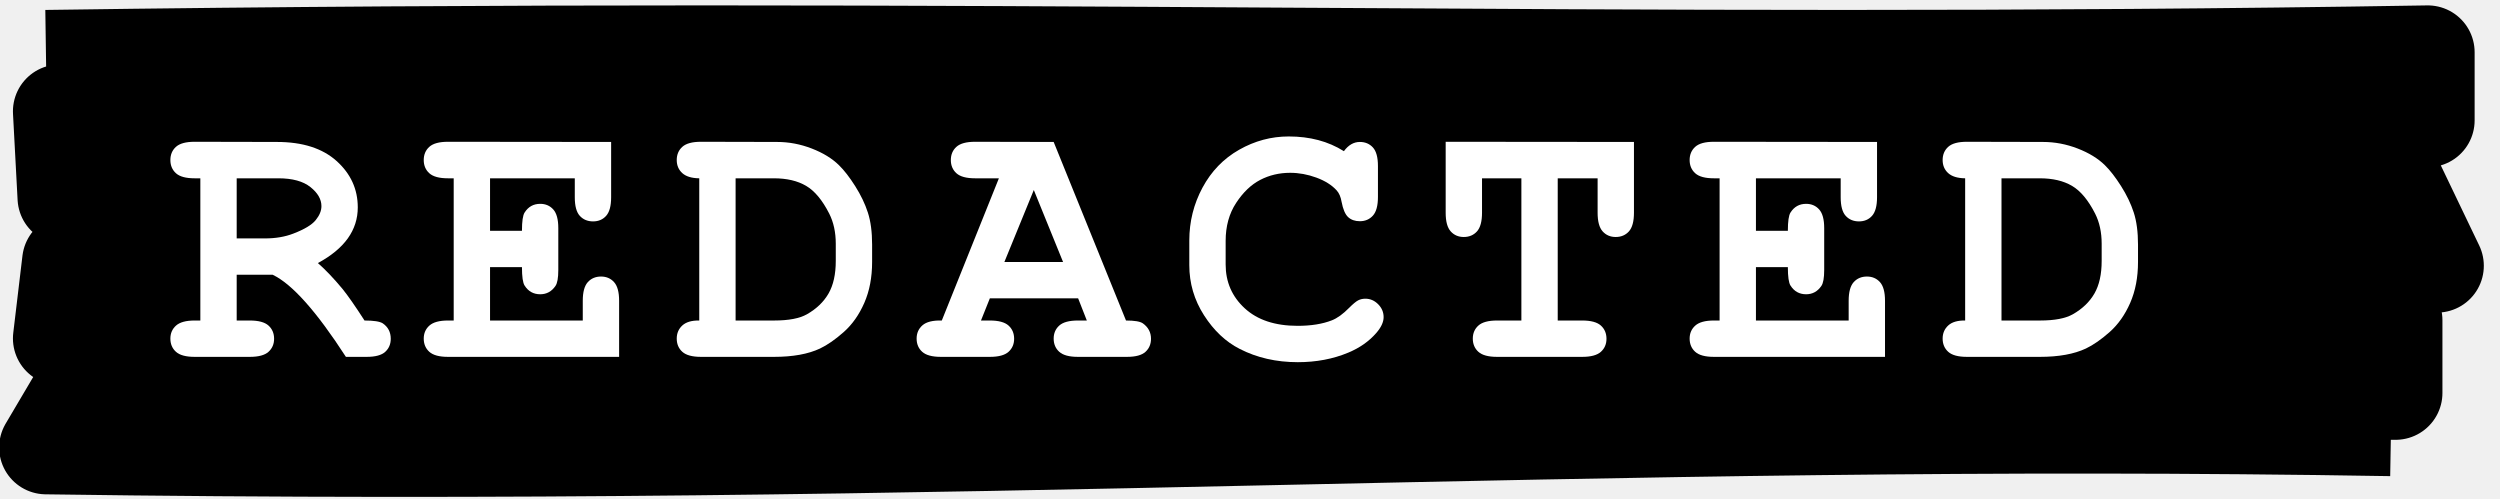
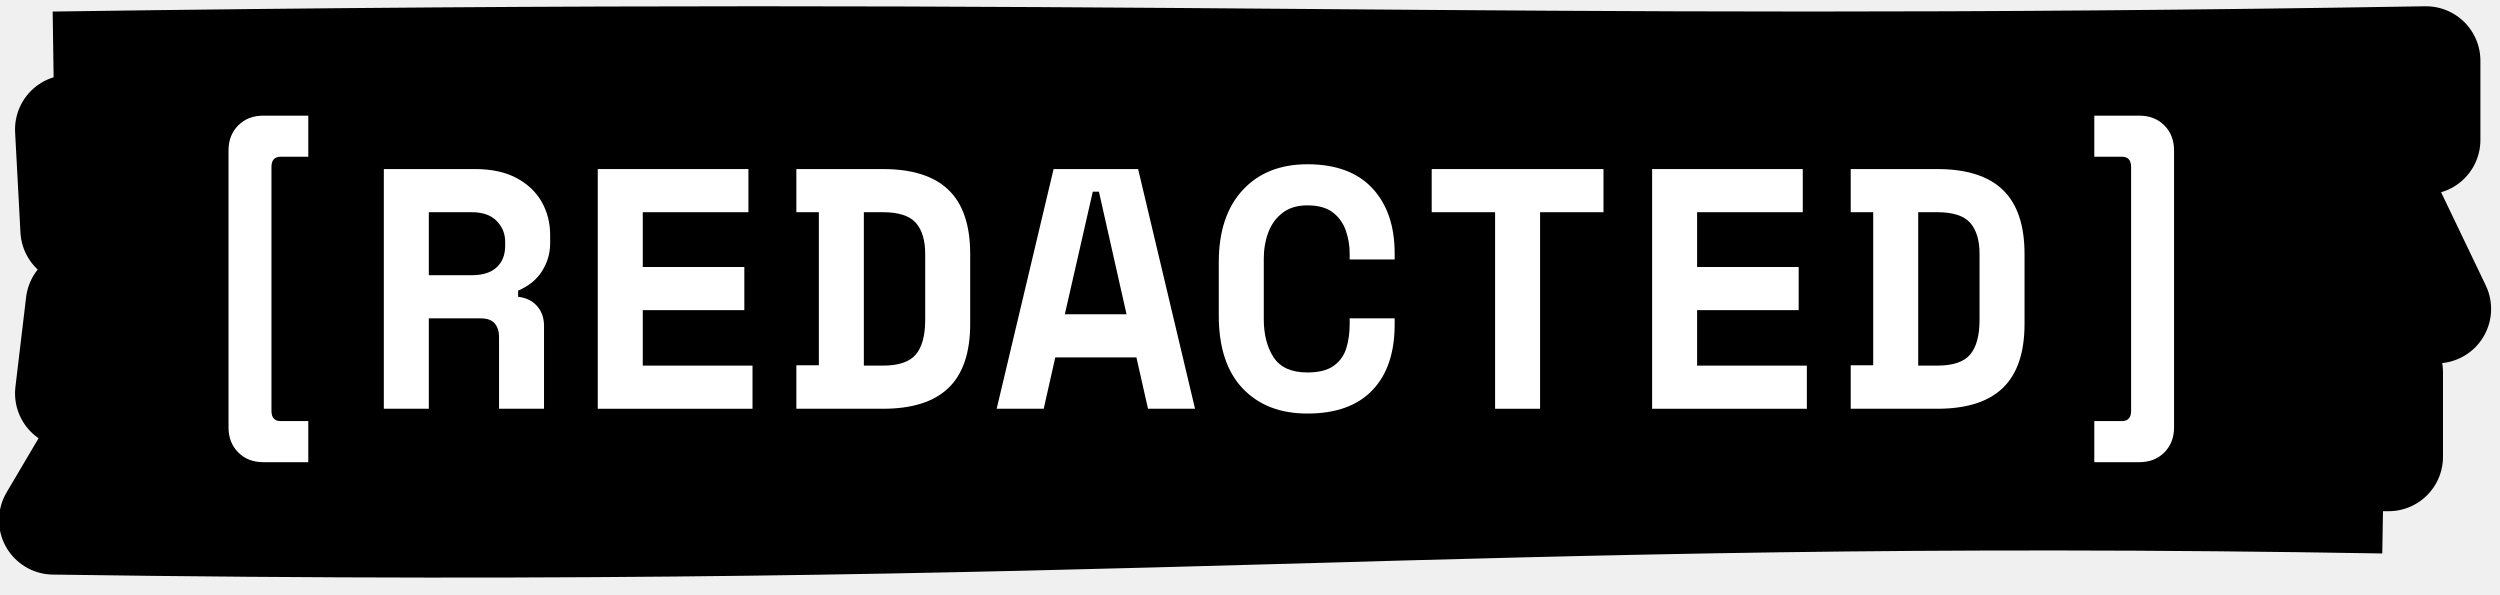
- <svg xmlns="http://www.w3.org/2000/svg" xmlns:xlink="http://www.w3.org/1999/xlink" width="587px" height="117px" viewBox="0 0 587 117" version="1.1">
+ <svg xmlns="http://www.w3.org/2000/svg" xmlns:xlink="http://www.w3.org/1999/xlink" width="505px" height="120px" viewBox="0 0 505 120" version="1.1">
  <defs>
-     <path d="M504.711,91.794 L561.404,100.8 C372.438,97.6 231.078,108.267 10.798,105.067 L18.357,92.267 C189.049,92.267 318.667,90.506 504.711,91.794 Z M570.042,28.267 C377.382,23.647 244.735,24.629 88.447,25.668 L136.632,33.322 L143.495,33.331 L143.494,34.412 L158.947,36.867 C159.083,35.912 159.504,35.114 160.21,34.476 C161.084,33.685 162.548,33.289 164.601,33.289 L182.46,33.331 C185.235,33.331 187.948,33.844 190.598,34.871 C193.249,35.898 195.379,37.203 196.988,38.785 C198.057,39.829 199.163,41.214 200.306,42.938 L197.533,42.997 C209.99,42.741 222.261,42.491 234.384,42.252 L234.538,41.866 L228.96,41.866 C226.906,41.866 225.443,41.47 224.568,40.679 C223.694,39.888 223.257,38.854 223.257,37.577 C223.257,36.301 223.694,35.267 224.568,34.476 C225.443,33.685 226.906,33.289 228.96,33.289 L247.401,33.331 L250.885,41.932 C262.041,41.72 273.086,41.52 284.051,41.334 C285.9,38.781 288.199,36.724 290.946,35.163 C294.609,33.081 298.495,32.04 302.602,32.04 C305.072,32.04 307.382,32.325 309.533,32.894 C311.684,33.463 313.689,34.33 315.548,35.496 C316.076,34.774 316.651,34.233 317.276,33.872 C317.9,33.511 318.573,33.331 319.295,33.331 C320.544,33.331 321.564,33.761 322.355,34.621 C323.145,35.482 323.541,36.939 323.541,38.993 L323.541,40.736 C328.851,40.666 334.151,40.6 339.445,40.54 L339.444,33.289 L383.654,33.331 L383.653,40.169 C388.27,40.145 392.891,40.126 397.518,40.112 C396.99,39.414 396.726,38.569 396.726,37.577 C396.726,36.301 397.163,35.267 398.037,34.476 C398.912,33.685 400.376,33.289 402.429,33.289 L440.727,33.331 L440.728,40.142 C446.146,40.167 451.584,40.199 457.044,40.241 C456.435,39.515 456.131,38.627 456.131,37.577 C456.131,36.301 456.568,35.267 457.442,34.476 C458.316,33.685 459.78,33.289 461.834,33.289 L479.693,33.331 C482.468,33.331 485.181,33.844 487.831,34.871 C490.481,35.898 492.611,37.203 494.221,38.785 C494.774,39.326 495.338,39.958 495.911,40.681 C517.55,41.011 539.666,41.486 562.484,42.133 L572.202,62.4 C547.904,61.934 524.56,61.532 502.004,61.187 L502.005,61.517 C502.005,65.125 501.395,68.324 500.174,71.113 C499.343,73.012 498.335,74.672 497.151,76.094 C518.394,75.872 540.101,75.581 562.484,75.2 L562.484,92.267 C542.523,92.071 523.233,91.912 504.711,91.794 L442.6,81.926 L442.6,83.791 L402.429,83.791 C400.376,83.791 398.912,83.395 398.037,82.604 C397.163,81.813 396.726,80.779 396.726,79.503 C396.726,78.403 397.07,77.481 397.758,76.737 C390.574,76.762 383.404,76.782 376.239,76.8 C376.881,77.536 377.201,78.451 377.201,79.544 C377.201,80.793 376.764,81.813 375.89,82.604 C375.016,83.395 373.552,83.791 371.498,83.791 L351.516,83.791 C349.463,83.791 347.999,83.395 347.125,82.604 C346.25,81.813 345.813,80.779 345.813,79.503 C345.813,78.463 346.116,77.581 346.723,76.859 C339.196,76.873 331.659,76.884 324.102,76.895 C323.844,77.324 323.517,77.763 323.125,78.212 C321.432,80.155 319.253,81.682 316.589,82.792 C313.009,84.291 309.054,85.04 304.725,85.04 C299.674,85.04 295.123,83.999 291.071,81.917 C288.762,80.743 286.695,79.09 284.869,76.957 C279.747,76.966 274.606,76.977 269.444,76.988 C269.985,77.716 270.255,78.569 270.255,79.544 C270.255,80.793 269.825,81.813 268.965,82.604 C268.105,83.395 266.648,83.791 264.594,83.791 L253.105,83.791 C251.051,83.791 249.587,83.395 248.713,82.604 C247.839,81.813 247.401,80.779 247.401,79.503 C247.401,78.548 247.657,77.728 248.167,77.041 C244.583,77.052 240.986,77.064 237.376,77.076 C237.871,77.76 238.118,78.584 238.118,79.544 C238.118,80.793 237.681,81.813 236.807,82.604 C235.933,83.395 234.469,83.791 232.415,83.791 L220.926,83.791 C218.872,83.791 217.408,83.395 216.534,82.604 C215.66,81.813 215.223,80.779 215.223,79.503 C215.223,78.604 215.45,77.823 215.903,77.158 C210.265,77.184 204.589,77.211 198.874,77.242 C198.633,77.483 198.386,77.717 198.133,77.941 C196.149,79.704 194.282,81.002 192.534,81.834 C189.759,83.139 186.165,83.791 181.752,83.791 L164.601,83.791 C162.548,83.791 161.084,83.395 160.21,82.604 C159.335,81.813 158.898,80.779 158.898,79.503 C158.898,78.756 159.055,78.089 159.367,77.501 C154.732,77.539 150.066,77.578 145.368,77.62 L145.368,83.791 L105.197,83.791 C103.143,83.791 101.679,83.395 100.805,82.604 C99.931,81.813 99.494,80.779 99.494,79.503 C99.494,79 99.565,78.534 99.709,78.106 C97.008,78.14 94.296,78.174 91.572,78.21 C91.69,78.621 91.749,79.066 91.749,79.544 C91.749,80.793 91.319,81.813 90.459,82.604 C89.599,83.395 88.142,83.791 86.088,83.791 L81.217,83.791 C79.964,81.853 78.75,80.056 77.575,78.398 C73.171,78.463 68.735,78.528 64.268,78.597 C64.328,78.896 64.358,79.212 64.358,79.544 C64.358,80.793 63.921,81.813 63.047,82.604 C62.172,83.395 60.709,83.791 58.655,83.791 L45.708,83.791 C43.655,83.791 42.191,83.395 41.317,82.604 C40.442,81.813 40.005,80.779 40.005,79.503 C40.005,79.327 40.014,79.156 40.032,78.99 C31.491,79.138 22.828,79.296 14.037,79.467 L16.197,61.333 C26.616,61.217 36.891,61.104 47.042,60.995 L47.041,45.904 C36.582,46.076 25.946,46.242 15.117,46.4 L14.037,26.133 C39.624,25.991 64.339,25.829 88.447,25.668 L10.798,13.333 C234.318,10.133 377.837,15.467 570.042,12.267 Z M428.322,63.39 C428.322,65.25 428.1,66.499 427.656,67.137 C426.768,68.442 425.575,69.094 424.076,69.094 C422.494,69.094 421.273,68.414 420.413,67.054 C419.996,66.416 419.788,64.972 419.788,62.724 L412.295,62.724 L412.295,75.256 L434.067,75.256 L434.067,70.635 C434.067,68.581 434.462,67.117 435.253,66.242 C436.044,65.368 437.078,64.931 438.354,64.931 C439.603,64.931 440.623,65.368 441.414,66.242 C442.205,67.117 442.6,68.581 442.6,70.635 L442.601,76.536 C447.524,76.507 452.464,76.475 457.422,76.44 C457.428,76.435 457.435,76.428 457.442,76.422 C458.316,75.617 459.642,75.228 461.418,75.256 L461.417,60.619 C455.813,60.548 450.255,60.481 444.74,60.417 L428.321,60.236 Z M365.753,69.719 L401.05,75.326 C401.476,75.28 401.936,75.256 402.429,75.256 L403.761,75.256 L403.761,60 C397.329,59.943 390.949,59.892 384.616,59.846 L365.753,59.72 Z M469.952,75.256 L479.027,75.256 C482.412,75.256 484.966,74.77 486.686,73.799 C488.934,72.522 490.627,70.898 491.765,68.928 C492.903,66.957 493.472,64.403 493.472,61.267 L493.47,61.059 C489.504,61.001 485.561,60.944 481.641,60.889 L469.951,60.73 Z M287.782,59.476 C292.292,59.478 296.813,59.482 301.348,59.489 L357.219,68.363 L357.219,59.672 C338.274,59.571 319.699,59.511 301.348,59.489 L287.782,57.333 Z M84.232,45.257 L83.62,45.268 C83.878,46.36 84.006,47.502 84.006,48.694 C84.006,51.358 83.229,53.78 81.675,55.959 C80.442,57.688 78.711,59.264 76.481,60.687 C86.597,60.583 96.606,60.485 106.529,60.392 L106.53,44.839 C102.856,44.91 99.161,44.98 95.445,45.05 Z M143.495,44.108 L143.495,46.32 C143.495,48.347 143.106,49.797 142.329,50.671 C141.552,51.546 140.525,51.983 139.249,51.983 C137.972,51.983 136.938,51.552 136.147,50.692 C135.356,49.832 134.961,48.374 134.961,46.32 L134.961,44.28 C128.393,44.412 121.762,44.544 115.063,44.674 L115.063,54.189 L122.556,54.189 C122.556,51.969 122.764,50.539 123.18,49.901 C124.04,48.541 125.261,47.861 126.843,47.861 C128.092,47.861 129.112,48.298 129.903,49.172 C130.694,50.047 131.089,51.511 131.089,53.565 L131.09,60.173 C142.197,60.079 153.218,59.992 164.186,59.915 L164.186,43.685 C160.77,43.755 157.339,43.826 153.89,43.896 Z M187.927,43.195 C182.891,43.299 177.823,43.404 172.719,43.509 L172.719,59.856 C180.578,59.804 188.414,59.756 196.238,59.714 L196.239,57.229 C196.239,54.536 195.726,52.177 194.699,50.151 C193.089,46.987 191.278,44.815 189.266,43.635 C189.06,43.514 188.848,43.399 188.63,43.29 L188.411,43.184 Z M200.797,43.698 C202.116,45.779 203.108,47.847 203.774,49.901 C204.44,51.955 204.773,54.467 204.773,57.437 L204.773,59.67 C212.328,59.632 219.877,59.6 227.43,59.573 L231.892,48.455 L200.667,43.494 C200.711,43.561 200.754,43.629 200.797,43.698 Z M236.636,59.543 C240.685,59.53 244.736,59.52 248.792,59.511 L245.156,50.562 L240.602,49.838 Z M257.999,59.493 C265.063,59.482 272.143,59.476 279.248,59.475 L279.248,56.479 L279.252,55.978 L255.016,52.128 Z M73.513,45.451 C67.591,45.556 61.612,45.66 55.575,45.762 L55.574,55.98 L62.235,55.98 C64.705,55.98 66.911,55.605 68.854,54.855 C71.462,53.856 73.218,52.801 74.12,51.691 C75.022,50.581 75.473,49.485 75.473,48.402 C75.473,47.364 75.115,46.375 74.399,45.434 Z M298.859,41.093 C301.442,41.053 304.022,41.013 306.598,40.975 C305.38,40.708 304.159,40.575 302.935,40.575 C301.512,40.575 300.153,40.748 298.859,41.093 Z" id="path-1" />
+     <path d="M490.042,28.267 C471.825,27.83 454.68,27.443 438.451,27.102 C438.926,28.069 439.16,29.174 439.16,30.415 L439.156,41.06 C452.862,41.346 467.254,41.701 482.484,42.133 L492.202,62.4 C473.437,62.04 455.811,61.718 439.15,61.431 L439.157,75.859 C452.863,75.677 467.254,75.459 482.484,75.2 L482.484,92.267 C466.377,92.109 451.142,91.975 436.663,91.861 L436.674,91.863 C436.451,92.045 436.219,92.21 435.976,92.359 L481.404,100.8 C292.438,97.6 231.078,108.267 10.798,105.067 L18.357,92.267 C29.032,92.267 39.288,92.26 49.179,92.247 C48.798,92.003 48.448,91.716 48.122,91.389 C46.814,90.074 46.16,88.38 46.16,86.305 L46.161,78.877 C35.835,79.056 25.139,79.252 14.037,79.467 L16.197,61.333 C26.55,61.218 36.525,61.105 46.168,60.997 L46.164,45.909 C36.172,46.079 25.835,46.244 15.117,46.4 L14.037,26.133 C25.68,26.068 36.845,25.999 47.598,25.928 C47.757,25.72 47.933,25.522 48.122,25.331 C49.43,24.017 51.117,23.36 53.183,23.36 L62.271,23.36 L62.274,25.829 C67.422,25.793 72.475,25.757 77.443,25.72 L122.801,34.15 L151.18,34.151 L151.18,39.424 L160.865,41.224 L160.865,34.151 L178.353,34.151 C184.275,34.151 188.692,35.557 191.607,38.37 C192.811,39.532 193.766,40.949 194.473,42.622 C200.04,42.482 205.514,42.344 210.913,42.209 L212.825,34.151 L229.9,34.151 L231.694,41.704 C237.482,41.567 243.204,41.436 248.883,41.312 C249.491,40.254 250.201,39.285 251.014,38.404 C254.227,34.923 258.587,33.182 264.096,33.182 C269.833,33.182 274.205,34.796 277.212,38.024 C277.978,38.847 278.647,39.744 279.217,40.717 C282.545,40.661 285.873,40.608 289.203,40.558 L289.203,34.151 L323.904,34.151 L323.903,40.175 C327.157,40.153 330.43,40.134 333.724,40.12 L333.727,34.151 L364.159,34.151 L364.155,40.11 C367.354,40.122 370.582,40.137 373.843,40.157 L373.844,34.151 L391.332,34.151 C397.253,34.151 401.671,35.557 404.585,38.37 C405.238,39 405.817,39.704 406.324,40.484 C414.148,40.594 422.19,40.727 430.48,40.886 L430.485,33.735 C430.485,32.352 429.865,31.66 428.626,31.66 L423.049,31.66 L423.043,26.786 C275.381,23.838 204.524,24.794 77.443,25.72 L10.798,13.333 C234.318,10.133 297.837,15.467 490.042,12.267 Z M311.097,76.828 L311.098,82.569 L302.009,82.569 L302.008,76.851 C294.232,76.869 286.504,76.884 278.767,76.898 C278.304,77.591 277.785,78.236 277.212,78.834 C274.205,81.97 269.833,83.538 264.096,83.538 C258.587,83.538 254.227,81.843 251.014,78.454 C250.568,77.984 250.153,77.485 249.77,76.956 C246.553,76.963 243.321,76.971 240.07,76.98 L241.398,82.569 L231.896,82.569 L230.643,77.007 C224.536,77.026 218.353,77.048 212.069,77.074 L210.828,82.569 L201.327,82.569 L202.622,77.117 C199.339,77.133 196.025,77.151 192.678,77.169 C192.344,77.589 191.988,77.983 191.607,78.35 C188.692,81.163 184.275,82.569 178.353,82.569 L160.865,82.569 L160.872,77.389 C157.949,77.413 154.996,77.439 152.012,77.465 L152.007,82.569 L120.748,82.569 L120.755,77.788 C117.184,77.83 113.566,77.874 109.899,77.92 L109.893,82.569 L100.805,82.569 L100.813,78.037 C96.164,78.099 91.435,78.164 86.623,78.234 L86.621,82.569 L77.533,82.569 L77.541,78.368 C70.177,78.479 62.617,78.599 54.846,78.729 L54.835,82.985 C54.835,84.368 55.455,85.06 56.694,85.06 L62.271,85.06 L62.277,92.227 C200.486,91.974 267.427,90.641 423.041,91.759 L423.048,89.954 L383.313,82.569 L373.844,82.569 L373.843,80.808 L364.984,79.162 L364.985,82.569 L333.727,82.569 L333.724,76.753 C326.082,76.784 318.557,76.808 311.097,76.828 Z M363.332,62.649 L342.815,62.649 L342.815,73.854 L364.985,73.854 L364.983,76.592 C367.911,76.573 370.864,76.553 373.843,76.531 L373.844,73.785 L378.388,73.785 L378.38,60.483 C375.826,60.448 373.295,60.414 370.786,60.381 L363.325,60.285 Z M408.957,65.415 C408.957,69.931 408.077,73.542 406.316,76.247 C414.143,76.167 422.187,76.076 430.48,75.972 L430.481,61.284 C423.119,61.16 415.947,61.044 408.95,60.934 Z M387.476,73.854 L391.332,73.854 C394.499,73.854 396.714,73.105 397.976,71.606 C399.238,70.107 399.869,67.767 399.869,64.585 L399.861,60.794 C395.67,60.731 391.54,60.67 387.47,60.611 Z M311.097,69.146 L333.726,73.352 L333.721,59.947 C329.859,59.908 326.045,59.871 322.276,59.837 L311.093,59.743 Z M302.009,67.457 L302.006,59.675 C287.214,59.573 273.014,59.511 259.101,59.483 Z M54.845,45.759 L54.837,60.899 C62.612,60.812 70.171,60.727 77.54,60.645 L77.539,45.337 C70.175,45.48 62.616,45.621 54.845,45.759 Z M110.865,44.645 C111.041,45.557 111.132,46.51 111.132,47.5 L111.132,49.16 C111.132,51.143 110.593,52.999 109.514,54.729 C108.435,56.458 106.817,57.784 104.66,58.706 L104.66,59.951 C105.251,60.019 105.796,60.146 106.297,60.332 C111.193,60.282 116.008,60.233 120.753,60.185 L120.754,44.424 C117.497,44.498 114.201,44.572 110.865,44.645 Z M129.836,44.216 L129.837,53.933 L150.354,53.933 L150.358,59.907 C155.434,59.863 160.447,59.822 165.41,59.784 L165.415,43.356 C154.036,43.64 142.215,43.928 129.836,44.216 Z M174.499,59.718 C178.657,59.689 182.785,59.662 186.892,59.638 L186.891,51.305 C186.891,49.022 186.461,47.194 185.602,45.822 L174.497,43.758 Z M195.979,51.305 L195.98,59.588 C199.596,59.57 203.199,59.554 206.795,59.539 L209.018,50.174 L195.77,47.711 C195.91,48.837 195.979,50.035 195.979,51.305 Z M216.002,59.507 C219.554,59.496 223.105,59.488 226.658,59.481 L225.24,53.189 L217.758,51.798 Z M255.282,59.476 C256.552,59.478 257.825,59.481 259.101,59.483 L255.282,58.772 Z M235.911,59.469 C239.33,59.467 242.756,59.466 246.195,59.467 L246.194,57.083 L234.844,54.974 Z M98.623,44.909 C94.682,44.992 90.684,45.075 86.627,45.156 L86.621,55.593 L95.296,55.593 C97.5,55.593 99.175,55.063 100.323,54.002 C101.47,52.942 102.044,51.489 102.044,49.645 L102.044,48.815 C102.044,47.496 101.661,46.324 100.896,45.298 L100.544,44.868 Z M174.498,42.866 L174.503,43.128 C176.477,43.078 178.439,43.029 180.388,42.979 C179.757,42.904 179.081,42.866 178.353,42.866 Z M220.743,38.716 L219.997,41.985 C220.902,41.963 221.805,41.941 222.706,41.919 L221.982,38.716 Z" id="path-1" />
  </defs>
-   <g id="Frame" stroke="none" fill="none" xlink:href="#path-1">
-     <g id="scribble-chisel" stroke="#000000" stroke-linejoin="round" stroke-width="22">
-       <path d="M10.798,13.333 C234.318,10.133 377.837,15.467 570.042,12.267 L570.042,28.267 C347.603,22.933 205.163,25.067 14.037,26.133 L15.117,46.4 C234.318,43.2 374.598,36.8 562.484,42.133 L572.202,62.4 C349.762,58.133 207.322,59.2 16.197,61.333 L14.037,79.467 C234.318,75.2 374.598,78.4 562.484,75.2 L562.484,92.267 C344.363,90.133 206.243,92.267 18.357,92.267 L10.798,105.067 C231.078,108.267 372.438,97.6 561.404,100.8" id="Path" />
-     </g>
-     <g id="REDACTED" stroke-width="1" fill-rule="evenodd" transform="translate(40.0054, 32.04)" fill="#FFFFFF">
-       <path d="M15.569,32.474 L15.569,43.216 L18.649,43.216 C20.703,43.216 22.167,43.612 23.041,44.403 C23.915,45.194 24.353,46.228 24.353,47.504 C24.353,48.753 23.915,49.773 23.041,50.564 C22.167,51.355 20.703,51.751 18.649,51.751 L5.703,51.751 C3.649,51.751 2.185,51.355 1.311,50.564 C0.437,49.773 -2.84217094e-14,48.739 -2.84217094e-14,47.463 C-2.84217094e-14,46.214 0.444,45.194 1.332,44.403 C2.22,43.612 3.677,43.216 5.703,43.216 L7.035,43.216 L7.035,9.826 L5.703,9.826 C3.649,9.826 2.185,9.43 1.311,8.639 C0.437,7.848 -2.84217094e-14,6.814 -2.84217094e-14,5.537 C-2.84217094e-14,4.261 0.437,3.227 1.311,2.436 C2.185,1.645 3.649,1.249 5.703,1.249 L25.019,1.291 C31.041,1.291 35.71,2.783 39.027,5.766 C42.343,8.75 44.001,12.379 44.001,16.654 C44.001,19.318 43.224,21.74 41.67,23.919 C40.116,26.098 37.771,28.034 34.635,29.727 C36.439,31.309 38.367,33.335 40.421,35.805 C41.698,37.387 43.418,39.858 45.583,43.216 C47.748,43.216 49.177,43.438 49.871,43.882 C51.12,44.743 51.744,45.95 51.744,47.504 C51.744,48.753 51.314,49.773 50.454,50.564 C49.593,51.355 48.136,51.751 46.083,51.751 L41.212,51.751 C34.302,41.065 28.571,34.639 24.02,32.474 L15.569,32.474 Z M15.569,23.94 L22.23,23.94 C24.699,23.94 26.906,23.565 28.848,22.815 C31.457,21.816 33.212,20.761 34.114,19.651 C35.016,18.541 35.467,17.445 35.467,16.362 C35.467,14.752 34.607,13.26 32.886,11.886 C31.166,10.513 28.654,9.826 25.352,9.826 L15.569,9.826 L15.569,23.94 Z" id="Shape" fill-rule="nonzero" />
-       <path d="M75.057,30.684 L75.057,43.216 L96.829,43.216 L96.829,38.595 C96.829,36.541 97.224,35.077 98.015,34.202 C98.806,33.328 99.84,32.891 101.116,32.891 C102.365,32.891 103.385,33.328 104.176,34.202 C104.967,35.077 105.363,36.541 105.363,38.595 L105.363,51.751 L65.191,51.751 C63.138,51.751 61.674,51.355 60.799,50.564 C59.925,49.773 59.488,48.739 59.488,47.463 C59.488,46.214 59.932,45.194 60.82,44.403 C61.708,43.612 63.165,43.216 65.191,43.216 L66.523,43.216 L66.523,9.826 L65.191,9.826 C63.138,9.826 61.674,9.43 60.799,8.639 C59.925,7.848 59.488,6.814 59.488,5.537 C59.488,4.261 59.925,3.227 60.799,2.436 C61.674,1.645 63.138,1.249 65.191,1.249 L103.489,1.291 L103.489,14.28 C103.489,16.307 103.101,17.757 102.324,18.631 C101.547,19.505 100.52,19.943 99.243,19.943 C97.967,19.943 96.933,19.512 96.142,18.652 C95.351,17.792 94.955,16.334 94.955,14.28 L94.955,9.826 L75.057,9.826 L75.057,22.149 L82.55,22.149 C82.55,19.929 82.758,18.499 83.175,17.861 C84.035,16.501 85.256,15.821 86.838,15.821 C88.087,15.821 89.107,16.258 89.898,17.132 C90.689,18.007 91.084,19.471 91.084,21.525 L91.084,31.35 C91.084,33.21 90.862,34.459 90.418,35.097 C89.53,36.402 88.337,37.054 86.838,37.054 C85.256,37.054 84.035,36.374 83.175,35.014 C82.758,34.376 82.55,32.932 82.55,30.684 L75.057,30.684 Z" id="Path" fill-rule="nonzero" />
-       <path d="M124.18,43.216 L124.18,9.826 C122.376,9.798 121.044,9.388 120.184,8.597 C119.323,7.806 118.893,6.786 118.893,5.537 C118.893,4.261 119.33,3.227 120.204,2.436 C121.079,1.645 122.542,1.249 124.596,1.249 L142.455,1.291 C145.23,1.291 147.943,1.804 150.593,2.831 C153.243,3.858 155.373,5.163 156.983,6.745 C158.204,7.938 159.474,9.576 160.792,11.658 C162.11,13.739 163.102,15.807 163.768,17.861 C164.434,19.915 164.767,22.427 164.767,25.397 L164.767,29.477 C164.767,33.085 164.157,36.284 162.936,39.073 C161.715,41.863 160.112,44.139 158.128,45.901 C156.143,47.664 154.277,48.962 152.529,49.794 C149.753,51.099 146.16,51.751 141.747,51.751 L124.596,51.751 C122.542,51.751 121.079,51.355 120.204,50.564 C119.33,49.773 118.893,48.739 118.893,47.463 C118.893,46.214 119.33,45.187 120.204,44.382 C121.079,43.577 122.404,43.188 124.18,43.216 Z M132.714,43.216 L141.789,43.216 C145.174,43.216 147.728,42.73 149.448,41.759 C151.696,40.482 153.389,38.858 154.527,36.888 C155.665,34.917 156.234,32.363 156.234,29.227 L156.234,25.189 C156.234,22.496 155.72,20.137 154.693,18.111 C153.084,14.947 151.273,12.775 149.261,11.595 C147.249,10.415 144.73,9.826 141.705,9.826 L132.714,9.826 L132.714,43.216 Z" id="Shape" fill-rule="nonzero" />
-       <path d="M213.141,38.012 L192.41,38.012 L190.328,43.216 L192.41,43.216 C194.464,43.216 195.928,43.612 196.802,44.403 C197.676,45.194 198.113,46.228 198.113,47.504 C198.113,48.753 197.676,49.773 196.802,50.564 C195.928,51.355 194.464,51.751 192.41,51.751 L180.921,51.751 C178.867,51.751 177.403,51.355 176.529,50.564 C175.655,49.773 175.217,48.739 175.217,47.463 C175.217,46.186 175.675,45.145 176.591,44.34 C177.507,43.535 179.019,43.161 181.129,43.216 L194.533,9.826 L188.955,9.826 C186.901,9.826 185.437,9.43 184.563,8.639 C183.689,7.848 183.252,6.814 183.252,5.537 C183.252,4.261 183.689,3.227 184.563,2.436 C185.437,1.645 186.901,1.249 188.955,1.249 L207.396,1.291 L224.38,43.216 C226.379,43.216 227.697,43.438 228.335,43.882 C229.612,44.798 230.25,46.005 230.25,47.504 C230.25,48.753 229.82,49.773 228.96,50.564 C228.099,51.355 226.642,51.751 224.589,51.751 L213.099,51.751 C211.046,51.751 209.582,51.355 208.707,50.564 C207.833,49.773 207.396,48.739 207.396,47.463 C207.396,46.214 207.833,45.194 208.707,44.403 C209.582,43.612 211.046,43.216 213.099,43.216 L215.181,43.216 L213.141,38.012 Z M209.602,29.477 L202.734,12.573 L195.823,29.477 L209.602,29.477 Z" id="Shape" fill-rule="nonzero" />
-       <path d="M275.543,3.456 C276.07,2.734 276.646,2.193 277.271,1.832 C277.895,1.471 278.568,1.291 279.289,1.291 C280.538,1.291 281.558,1.721 282.349,2.581 C283.14,3.442 283.536,4.899 283.536,6.953 L283.536,14.197 C283.536,16.251 283.14,17.715 282.349,18.59 C281.558,19.464 280.538,19.901 279.289,19.901 C278.152,19.901 277.236,19.582 276.542,18.943 C275.848,18.305 275.335,17.112 275.002,15.363 C274.808,14.197 274.419,13.295 273.836,12.657 C272.698,11.408 271.11,10.408 269.07,9.659 C267.03,8.91 264.983,8.535 262.93,8.535 C260.376,8.535 258.031,9.09 255.894,10.2 C253.757,11.311 251.87,13.115 250.233,15.613 C248.596,18.111 247.777,21.081 247.777,24.522 L247.777,30.06 C247.777,34.168 249.269,37.595 252.252,40.343 C255.235,43.091 259.377,44.465 264.678,44.465 C267.842,44.465 270.52,44.035 272.712,43.174 C273.989,42.675 275.349,41.689 276.792,40.218 C277.68,39.33 278.374,38.754 278.873,38.491 C279.373,38.227 279.942,38.095 280.58,38.095 C281.718,38.095 282.717,38.525 283.577,39.386 C284.438,40.246 284.868,41.259 284.868,42.425 C284.868,43.591 284.285,44.84 283.119,46.172 C281.426,48.115 279.248,49.642 276.584,50.752 C273.004,52.251 269.049,53 264.72,53 C259.669,53 255.117,51.959 251.065,49.877 C247.791,48.212 245.002,45.582 242.698,41.988 C240.395,38.393 239.243,34.473 239.243,30.226 L239.243,24.439 C239.243,19.998 240.277,15.856 242.344,12.011 C244.412,8.167 247.277,5.204 250.941,3.123 C254.604,1.041 258.489,0 262.597,0 C265.066,0 267.377,0.284 269.528,0.853 C271.678,1.422 273.684,2.29 275.543,3.456 Z" id="Path" fill-rule="nonzero" />
-       <path d="M325.748,9.826 L325.748,43.216 L331.493,43.216 C333.546,43.216 335.01,43.612 335.884,44.403 C336.759,45.194 337.196,46.228 337.196,47.504 C337.196,48.753 336.759,49.773 335.884,50.564 C335.01,51.355 333.546,51.751 331.493,51.751 L311.511,51.751 C309.457,51.751 307.993,51.355 307.119,50.564 C306.245,49.773 305.808,48.739 305.808,47.463 C305.808,46.214 306.245,45.194 307.119,44.403 C307.993,43.612 309.457,43.216 311.511,43.216 L317.214,43.216 L317.214,9.826 L307.973,9.826 L307.973,17.903 C307.973,19.957 307.577,21.421 306.786,22.295 C305.995,23.169 304.962,23.606 303.685,23.606 C302.436,23.606 301.416,23.169 300.625,22.295 C299.834,21.421 299.439,19.957 299.439,17.903 L299.439,1.249 L343.648,1.291 L343.648,17.903 C343.648,19.957 343.253,21.421 342.462,22.295 C341.671,23.169 340.637,23.606 339.36,23.606 C338.112,23.606 337.092,23.169 336.301,22.295 C335.51,21.421 335.114,19.957 335.114,17.903 L335.114,9.826 L325.748,9.826 Z" id="Path" fill-rule="nonzero" />
-       <path d="M372.29,30.684 L372.29,43.216 L394.061,43.216 L394.061,38.595 C394.061,36.541 394.457,35.077 395.248,34.202 C396.039,33.328 397.072,32.891 398.349,32.891 C399.598,32.891 400.618,33.328 401.409,34.202 C402.2,35.077 402.595,36.541 402.595,38.595 L402.595,51.751 L362.424,51.751 C360.37,51.751 358.906,51.355 358.032,50.564 C357.158,49.773 356.721,48.739 356.721,47.463 C356.721,46.214 357.165,45.194 358.053,44.403 C358.941,43.612 360.398,43.216 362.424,43.216 L363.756,43.216 L363.756,9.826 L362.424,9.826 C360.37,9.826 358.906,9.43 358.032,8.639 C357.158,7.848 356.721,6.814 356.721,5.537 C356.721,4.261 357.158,3.227 358.032,2.436 C358.906,1.645 360.37,1.249 362.424,1.249 L400.722,1.291 L400.722,14.28 C400.722,16.307 400.333,17.757 399.556,18.631 C398.779,19.505 397.752,19.943 396.476,19.943 C395.199,19.943 394.165,19.512 393.374,18.652 C392.584,17.792 392.188,16.334 392.188,14.28 L392.188,9.826 L372.29,9.826 L372.29,22.149 L379.783,22.149 C379.783,19.929 379.991,18.499 380.407,17.861 C381.268,16.501 382.489,15.821 384.071,15.821 C385.319,15.821 386.339,16.258 387.13,17.132 C387.921,18.007 388.317,19.471 388.317,21.525 L388.317,31.35 C388.317,33.21 388.095,34.459 387.651,35.097 C386.762,36.402 385.569,37.054 384.071,37.054 C382.489,37.054 381.268,36.374 380.407,35.014 C379.991,34.376 379.783,32.932 379.783,30.684 L372.29,30.684 Z" id="Path" fill-rule="nonzero" />
-       <path d="M421.412,43.216 L421.412,9.826 C419.609,9.798 418.276,9.388 417.416,8.597 C416.556,7.806 416.126,6.786 416.126,5.537 C416.126,4.261 416.563,3.227 417.437,2.436 C418.311,1.645 419.775,1.249 421.829,1.249 L439.687,1.291 C442.462,1.291 445.175,1.804 447.826,2.831 C450.476,3.858 452.606,5.163 454.216,6.745 C455.437,7.938 456.706,9.576 458.024,11.658 C459.343,13.739 460.335,15.807 461.001,17.861 C461.667,19.915 462,22.427 462,25.397 L462,29.477 C462,33.085 461.389,36.284 460.168,39.073 C458.947,41.863 457.345,44.139 455.36,45.901 C453.376,47.664 451.51,48.962 449.761,49.794 C446.986,51.099 443.392,51.751 438.98,51.751 L421.829,51.751 C419.775,51.751 418.311,51.355 417.437,50.564 C416.563,49.773 416.126,48.739 416.126,47.463 C416.126,46.214 416.563,45.187 417.437,44.382 C418.311,43.577 419.636,43.188 421.412,43.216 Z M429.946,43.216 L439.021,43.216 C442.407,43.216 444.96,42.73 446.681,41.759 C448.929,40.482 450.622,38.858 451.759,36.888 C452.897,34.917 453.466,32.363 453.466,29.227 L453.466,25.189 C453.466,22.496 452.953,20.137 451.926,18.111 C450.316,14.947 448.505,12.775 446.493,11.595 C444.481,10.415 441.963,9.826 438.938,9.826 L429.946,9.826 L429.946,43.216 Z" id="Shape" fill-rule="nonzero" />
+   <g id="Logo" stroke="none" fill="none" xlink:href="#path-1">
+     <g id="scribble-chisel">
+       <path d="M10.798,13.333 C234.318,10.133 297.837,15.467 490.042,12.267 L490.042,28.267 C267.603,22.933 205.163,25.067 14.037,26.133 L15.117,46.4 C234.318,43.2 294.598,36.8 482.484,42.133 L492.202,62.4 C269.762,58.133 207.322,59.2 16.197,61.333 L14.037,79.467 C234.318,75.2 294.598,78.4 482.484,75.2 L482.484,92.267 C264.363,90.133 206.243,92.267 18.357,92.267 L10.798,105.067 C231.078,108.267 292.438,97.6 481.404,100.8" id="Path" stroke="#000000" stroke-width="22" stroke-linejoin="round" />
+       <g id="[REDACTED]" stroke-width="1" fill-rule="evenodd" transform="translate(46.16, 23.36)" fill="#FFFFFF">
+         <path d="M7.023,70 C4.957,70 3.27,69.343 1.962,68.029 C0.654,66.714 0,65.02 0,62.945 L0,7.055 C0,4.98 0.654,3.286 1.962,1.971 C3.27,0.657 4.957,0 7.023,0 L16.111,0 L16.111,8.3 L10.534,8.3 C9.295,8.3 8.675,8.992 8.675,10.375 L8.675,59.625 C8.675,61.008 9.295,61.7 10.534,61.7 L16.111,61.7 L16.111,70 L7.023,70 Z" id="Path" fill-rule="nonzero" />
+         <path d="M31.373,59.209 L31.373,10.791 L49.825,10.791 C53.13,10.791 55.907,11.39 58.156,12.589 C60.405,13.788 62.103,15.39 63.251,17.396 C64.398,19.402 64.972,21.65 64.972,24.14 L64.972,25.8 C64.972,27.783 64.433,29.639 63.354,31.369 C62.275,33.098 60.657,34.424 58.5,35.346 L58.5,36.591 C60.107,36.775 61.38,37.398 62.321,38.458 C63.262,39.519 63.733,40.856 63.733,42.47 L63.733,59.209 L54.645,59.209 L54.645,44.684 C54.645,43.577 54.358,42.678 53.784,41.986 C53.21,41.294 52.258,40.949 50.927,40.949 L40.461,40.949 L40.461,59.209 L31.373,59.209 Z M40.461,32.233 L49.136,32.233 C51.34,32.233 53.015,31.703 54.163,30.642 C55.31,29.582 55.884,28.129 55.884,26.285 L55.884,25.455 C55.884,23.841 55.31,22.446 54.163,21.27 C53.015,20.094 51.34,19.506 49.136,19.506 L40.461,19.506 L40.461,32.233 Z" id="Shape" fill-rule="nonzero" />
+         <polygon id="Path" fill-rule="nonzero" points="74.588 59.209 74.588 10.791 105.02 10.791 105.02 19.506 83.677 19.506 83.677 30.573 104.194 30.573 104.194 39.289 83.677 39.289 83.677 50.494 105.847 50.494 105.847 59.209" />
+         <path d="M114.705,59.209 L114.705,50.425 L119.249,50.425 L119.249,19.506 L114.705,19.506 L114.705,10.791 L132.193,10.791 C138.115,10.791 142.532,12.197 145.447,15.01 C148.362,17.823 149.819,22.134 149.819,27.945 L149.819,42.055 C149.819,47.866 148.362,52.177 145.447,54.99 C142.532,57.803 138.115,59.209 132.193,59.209 L114.705,59.209 Z M128.338,50.494 L132.193,50.494 C135.361,50.494 137.575,49.745 138.838,48.246 C140.1,46.747 140.731,44.407 140.731,41.225 L140.731,27.945 C140.731,25.178 140.1,23.08 138.838,21.65 C137.575,20.221 135.361,19.506 132.193,19.506 L128.338,19.506 L128.338,50.494 Z" id="Shape" fill-rule="nonzero" />
+         <path d="M155.167,59.209 L166.665,10.791 L183.74,10.791 L195.238,59.209 L185.736,59.209 L183.395,48.834 L167.009,48.834 L164.668,59.209 L155.167,59.209 Z M168.937,40.119 L181.399,40.119 L175.822,15.356 L174.583,15.356 L168.937,40.119 Z" id="Shape" fill-rule="nonzero" />
+         <path d="M217.936,60.178 C212.427,60.178 208.067,58.483 204.854,55.094 C201.641,51.705 200.034,46.805 200.034,40.395 L200.034,29.605 C200.034,23.379 201.641,18.526 204.854,15.044 C208.067,11.563 212.427,9.822 217.936,9.822 C223.673,9.822 228.045,11.436 231.052,14.664 C234.058,17.892 235.561,22.273 235.561,27.806 L235.561,29.051 L226.473,29.051 L226.473,27.806 C226.473,26.285 226.221,24.774 225.716,23.276 C225.211,21.777 224.339,20.543 223.099,19.575 C221.86,18.607 220.139,18.123 217.936,18.123 C215.916,18.123 214.252,18.618 212.944,19.61 C211.636,20.601 210.672,21.915 210.052,23.552 C209.432,25.189 209.123,26.976 209.123,28.913 L209.123,41.087 C209.123,44.223 209.788,46.805 211.119,48.834 C212.45,50.863 214.722,51.877 217.936,51.877 C220.276,51.877 222.067,51.416 223.306,50.494 C224.545,49.572 225.383,48.373 225.819,46.897 C226.255,45.422 226.473,43.854 226.473,42.194 L226.473,40.949 L235.561,40.949 L235.561,42.194 C235.561,47.912 234.058,52.339 231.052,55.474 C228.045,58.61 223.673,60.178 217.936,60.178 Z" id="Path" fill-rule="nonzero" />
+         <polygon id="Path" fill-rule="nonzero" points="255.849 59.209 255.849 19.506 243.043 19.506 243.043 10.791 277.744 10.791 277.744 19.506 264.938 19.506 264.938 59.209" />
+         <polygon id="Path" fill-rule="nonzero" points="287.567 59.209 287.567 10.791 317.999 10.791 317.999 19.506 296.655 19.506 296.655 30.573 317.172 30.573 317.172 39.289 296.655 39.289 296.655 50.494 318.825 50.494 318.825 59.209" />
+         <path d="M327.684,59.209 L327.684,50.425 L332.228,50.425 L332.228,19.506 L327.684,19.506 L327.684,10.791 L345.172,10.791 C351.093,10.791 355.511,12.197 358.425,15.01 C361.34,17.823 362.797,22.134 362.797,27.945 L362.797,42.055 C362.797,47.866 361.34,52.177 358.425,54.99 C355.511,57.803 351.093,59.209 345.172,59.209 L327.684,59.209 Z M341.316,50.494 L345.172,50.494 C348.339,50.494 350.554,49.745 351.816,48.246 C353.078,46.747 353.709,44.407 353.709,41.225 L353.709,27.945 C353.709,25.178 353.078,23.08 351.816,21.65 C350.554,20.221 348.339,19.506 345.172,19.506 L341.316,19.506 L341.316,50.494 Z" id="Shape" fill-rule="nonzero" />
+         <path d="M376.889,70 L376.889,61.7 L382.466,61.7 C383.705,61.7 384.325,61.008 384.325,59.625 L384.325,10.375 C384.325,8.992 383.705,8.3 382.466,8.3 L376.889,8.3 L376.889,0 L385.977,0 C388.043,0 389.73,0.657 391.038,1.971 C392.346,3.286 393,4.98 393,7.055 L393,62.945 C393,65.02 392.346,66.714 391.038,68.029 C389.73,69.343 388.043,70 385.977,70 L376.889,70 Z" id="Path" fill-rule="nonzero" />
+       </g>
    </g>
  </g>
</svg>
